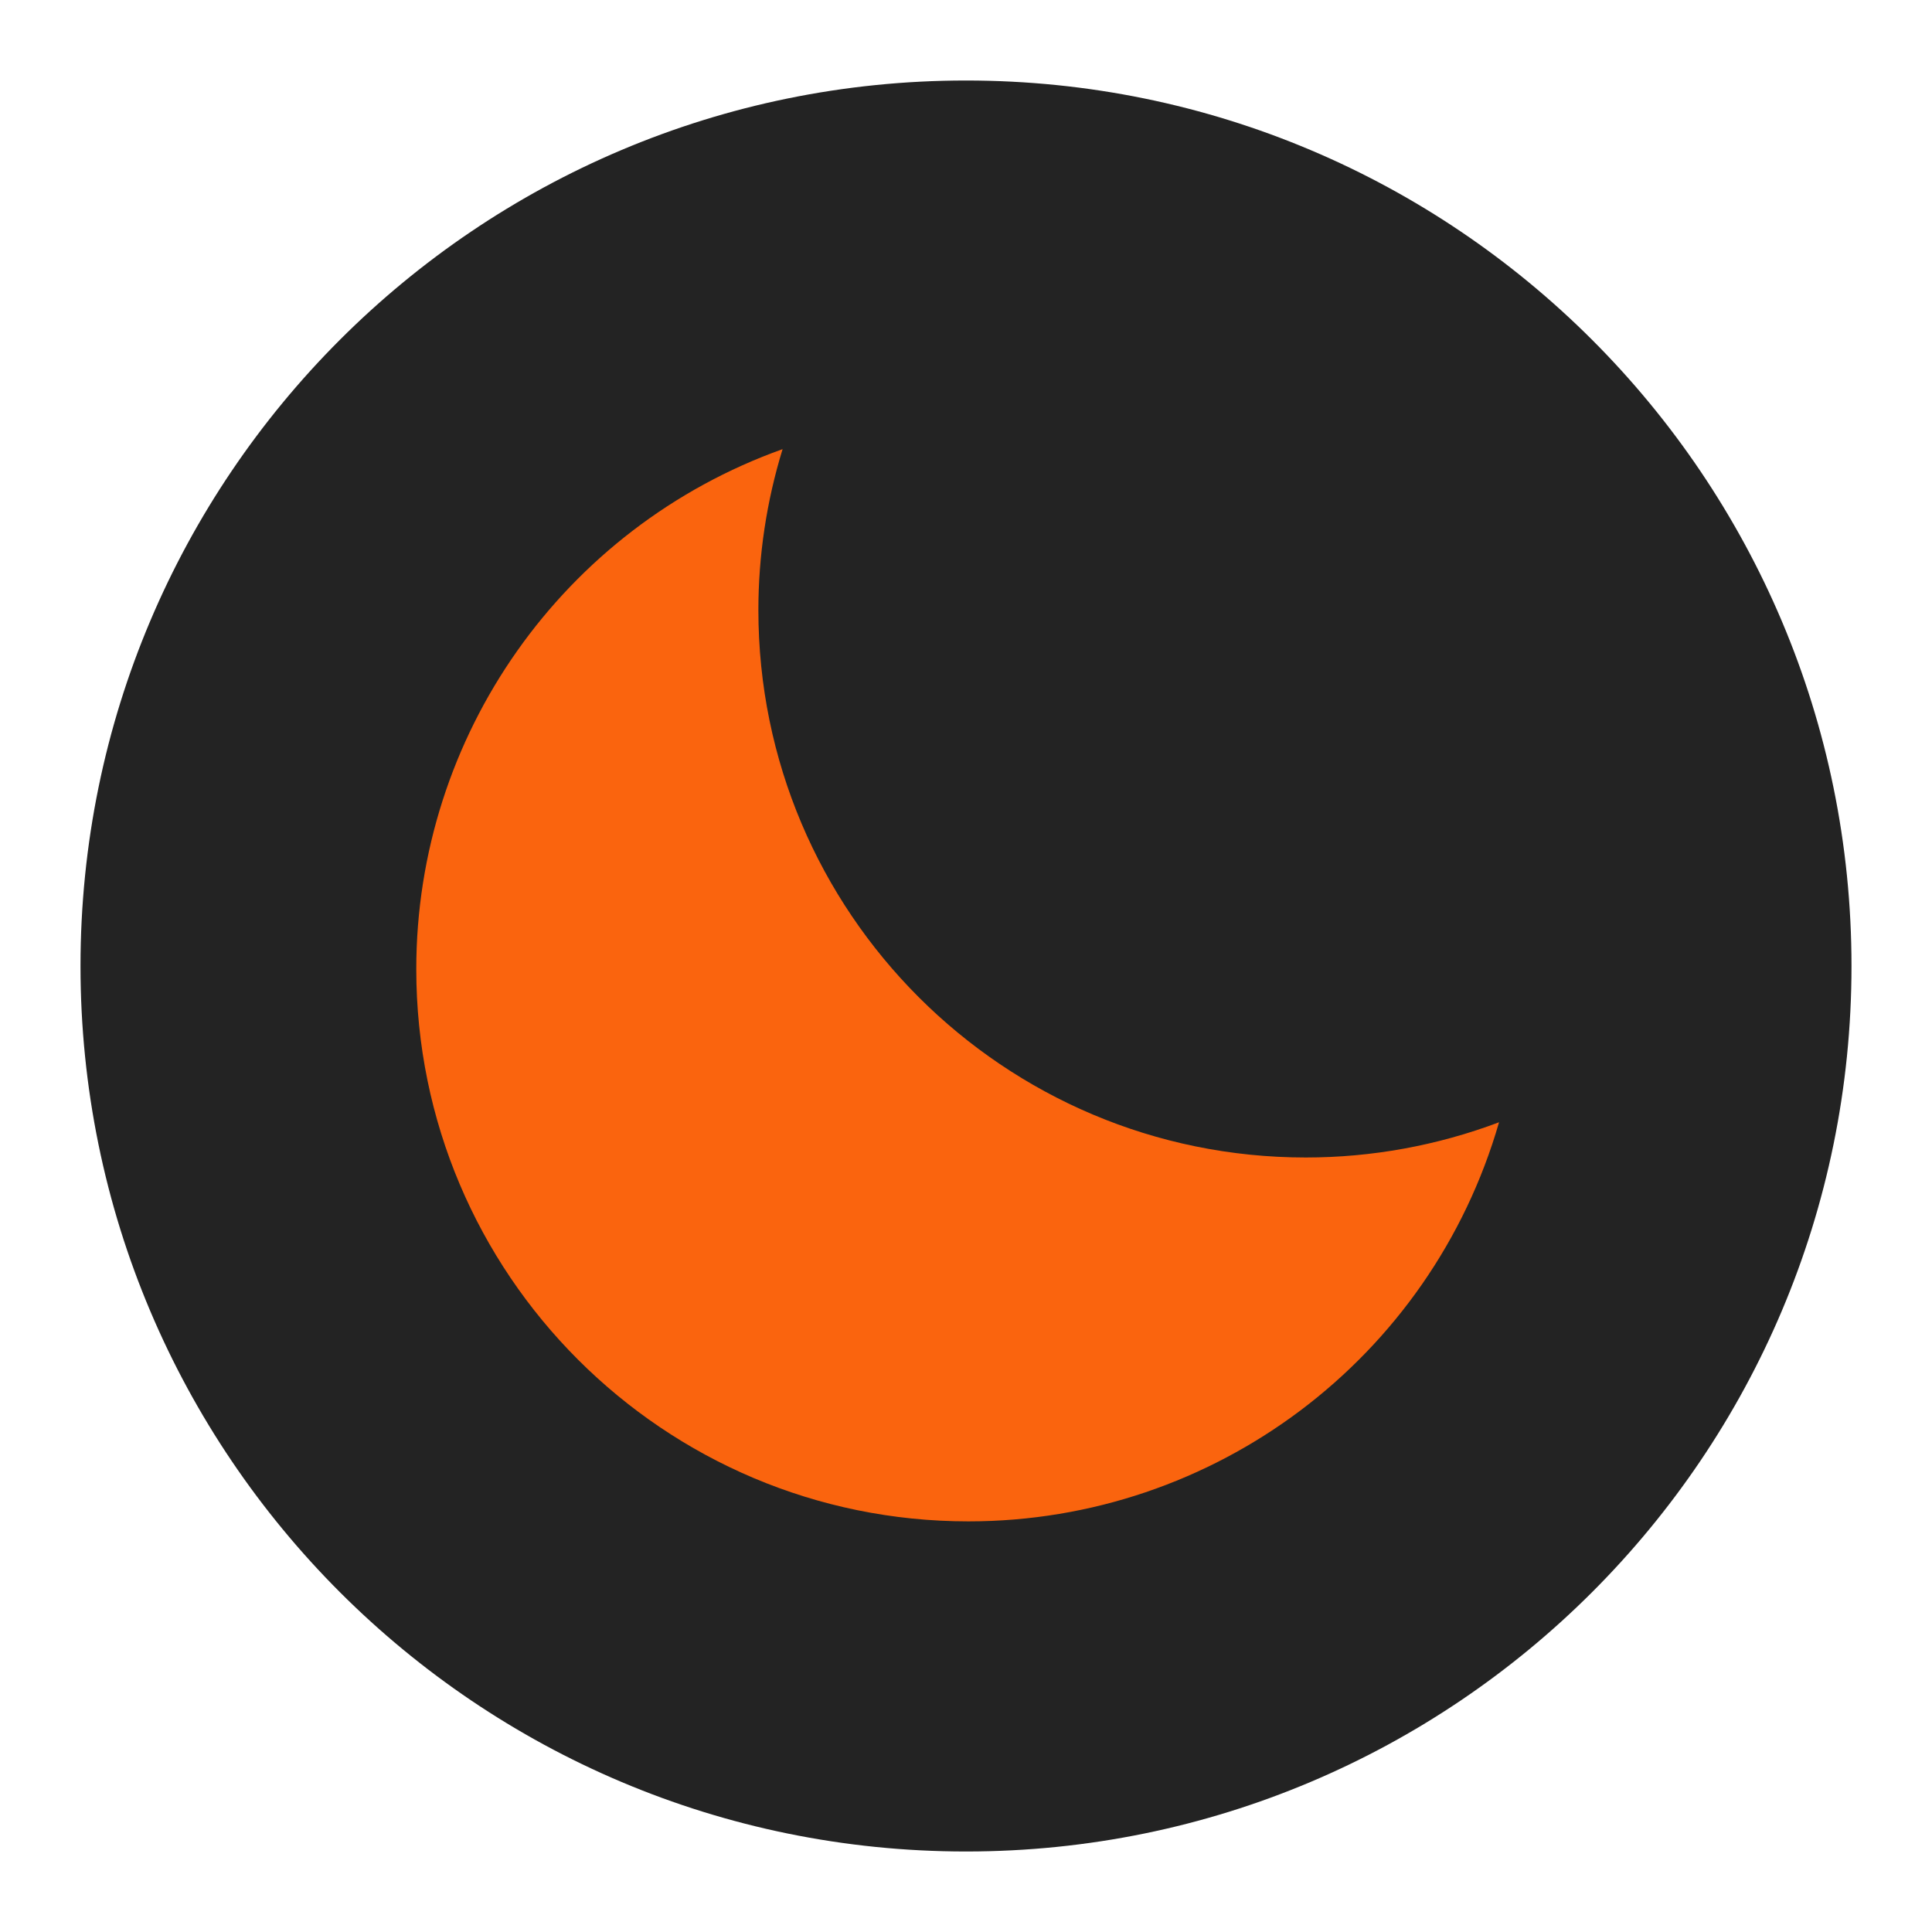
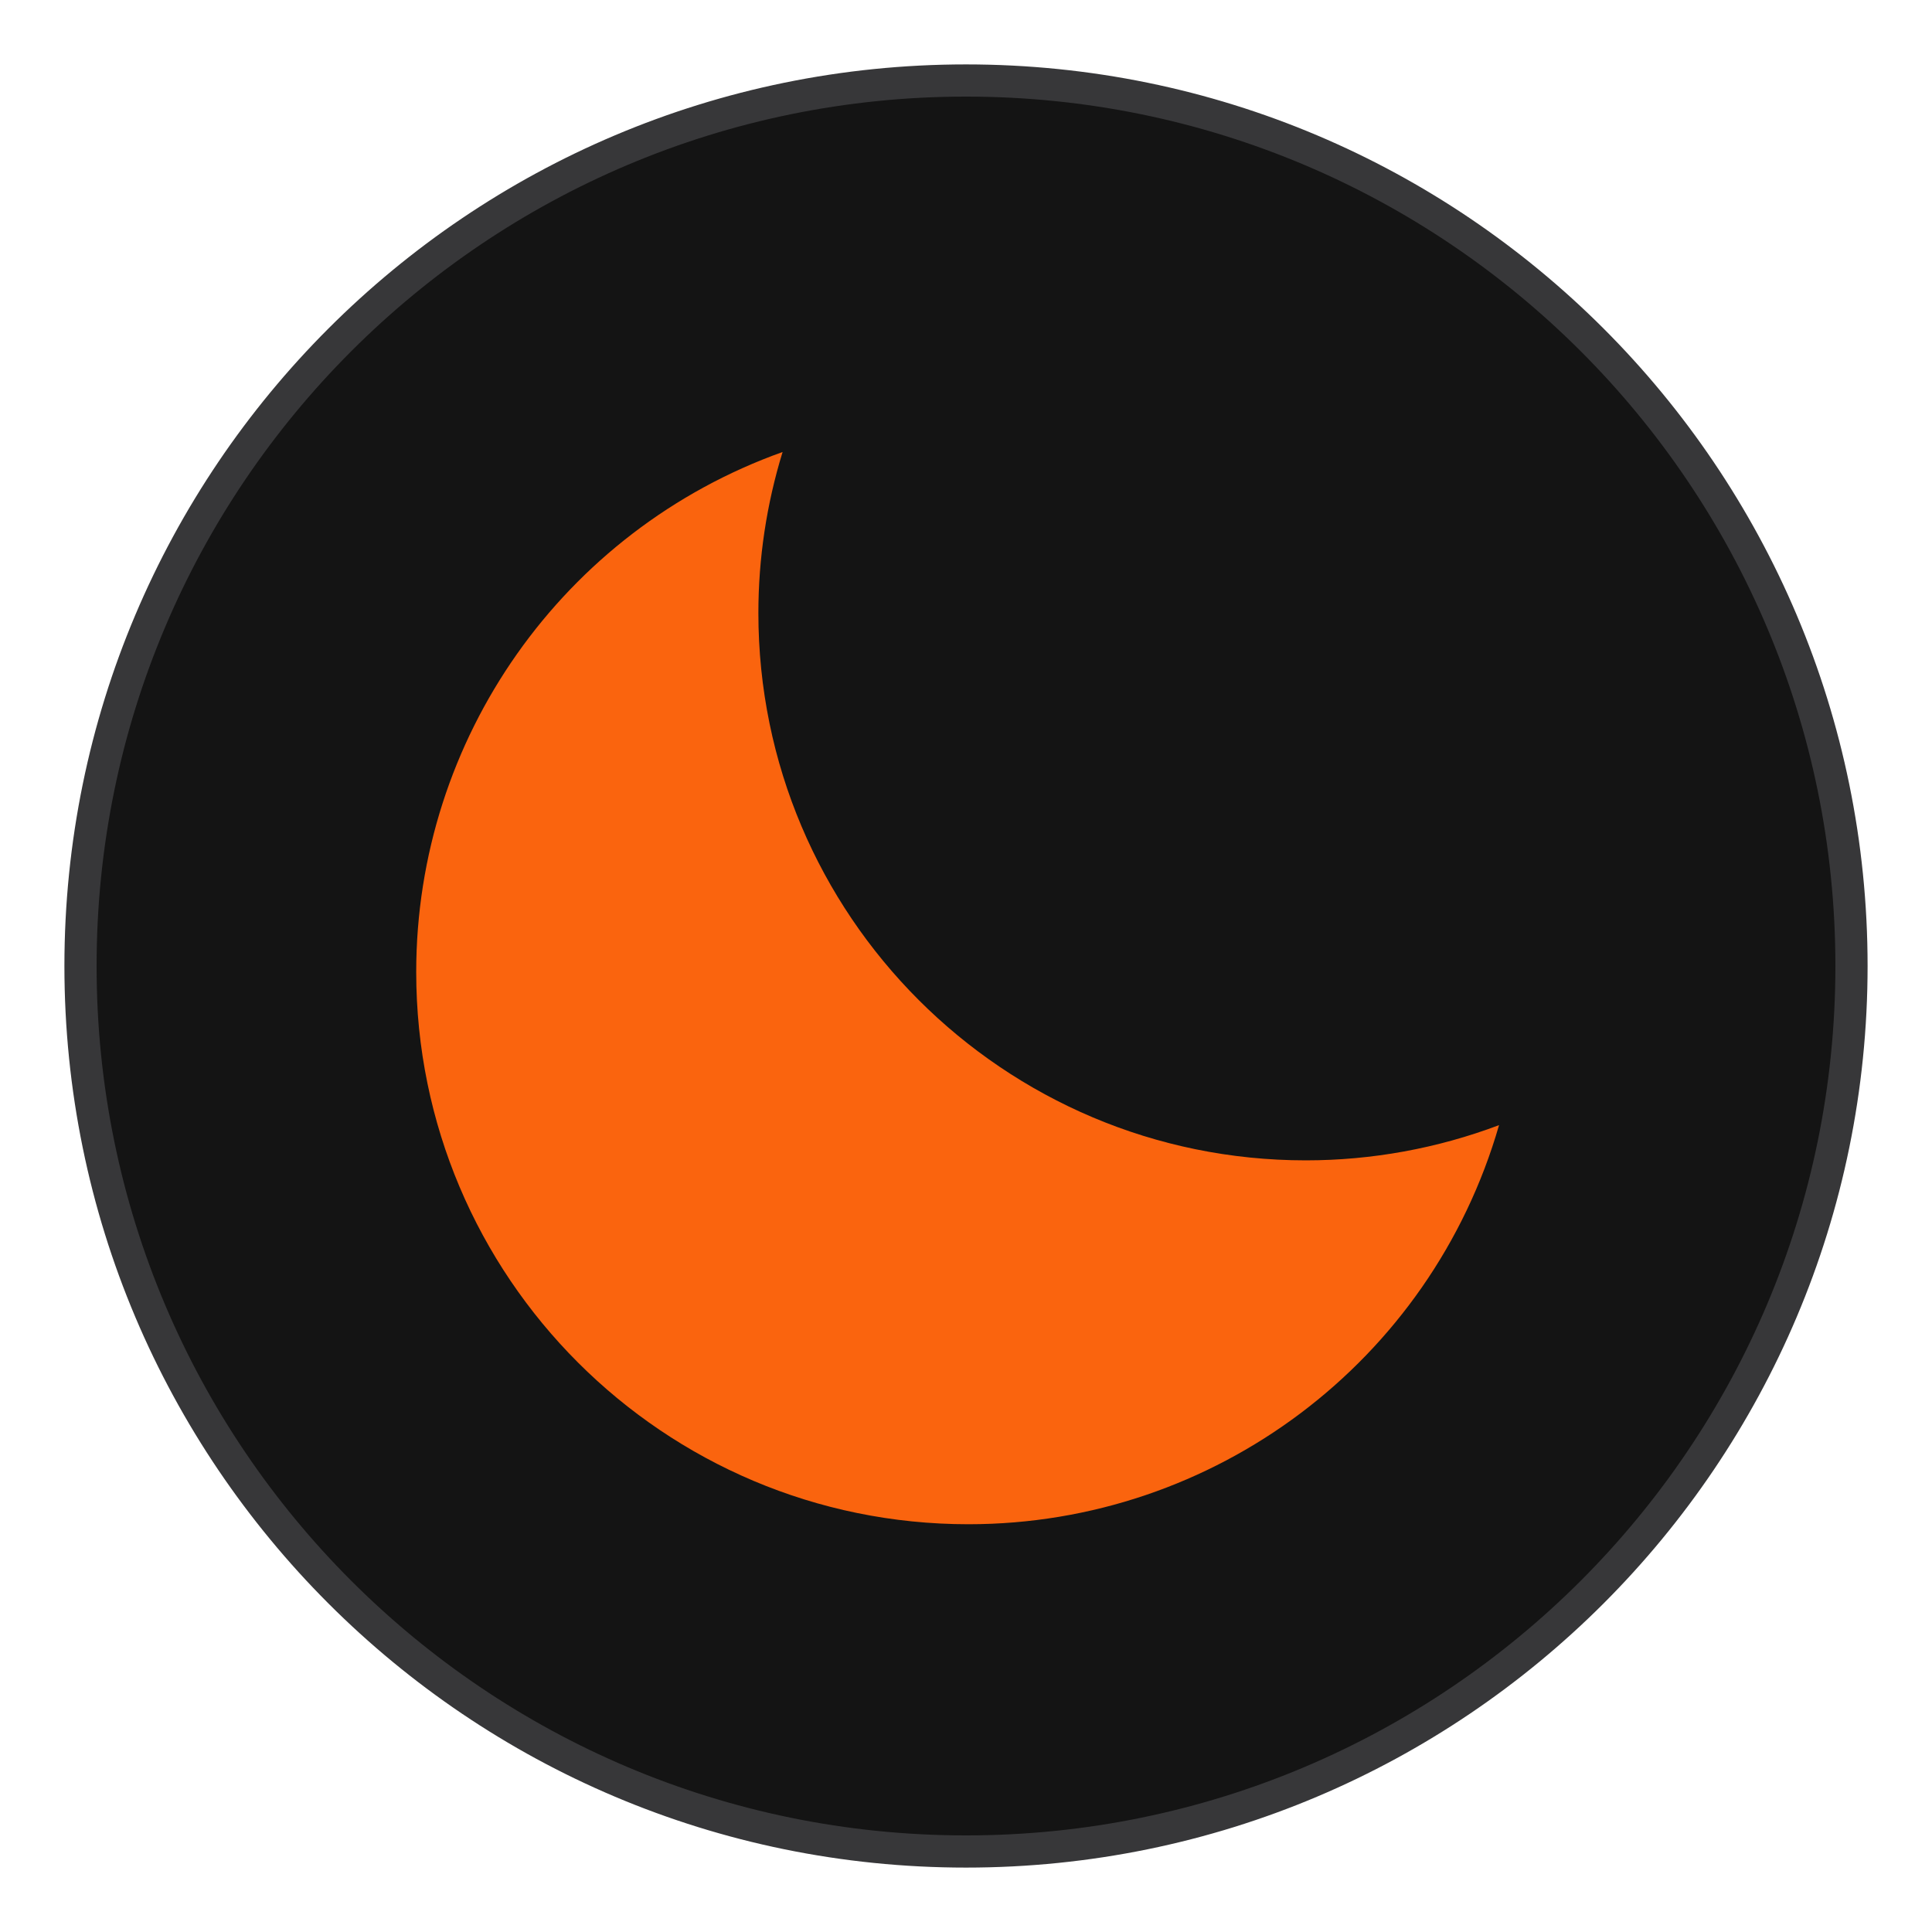
<svg xmlns="http://www.w3.org/2000/svg" xmlns:xlink="http://www.w3.org/1999/xlink" width="120" height="120" viewBox="0 0 31.75 31.75" version="1.1" id="svg1" xml:space="preserve">
  <defs id="defs1">
    <linearGradient id="linearGradient8">
      <stop style="stop-color:#d02d2d;stop-opacity:1;" offset="0" id="stop7" />
      <stop style="stop-color:#711a1c;stop-opacity:1;" offset="1" id="stop8" />
    </linearGradient>
    <filter style="color-interpolation-filters:sRGB" id="filter17" x="-0.045" y="-0.045" width="1.091" height="1.091">
      <feGaussianBlur stdDeviation="0.5 0.5" result="blur" id="feGaussianBlur17" />
    </filter>
    <filter style="color-interpolation-filters:sRGB;" id="filter5" x="-0.061" y="-0.061" width="1.121" height="1.121">
      <feGaussianBlur stdDeviation="0.6 0.6" result="blur" id="feGaussianBlur5" />
    </filter>
    <linearGradient xlink:href="#linearGradient8" id="linearGradient7" gradientUnits="userSpaceOnUse" gradientTransform="matrix(0.9636364,0,0,0.9636364,1.852084,1.852083)" x1="23.255" y1="31.173" x2="6.206" y2="-1.712" />
  </defs>
  <g id="layer1">
-     <circle style="display:inline;fill:#232323;fill-opacity:1;stroke:none;stroke-width:0.491;paint-order:markers fill stroke" id="path1" cx="15.875" cy="15.875" r="14.552" />
-     <path d="m 24.635,18.443 a 8.996,8.996 0 0 1 -3.176,0.579 8.996,8.996 0 0 1 -8.996,-8.996 8.996,8.996 0 0 1 0.398,-2.645 9.075,9.075 0 0 0 -6.02,8.546 9.075,9.075 0 0 0 9.075,9.075 9.075,9.075 0 0 0 8.719,-6.559 z" style="display:inline;fill:#fa640e;stroke-width:0.539;stroke-opacity:0.497;paint-order:markers fill stroke" id="path9" />
+     <circle style="display:inline;fill:#141414;fill-opacity:1;stroke:#373739;stroke-width:0.529;paint-order:markers fill stroke;stroke-opacity:1;stroke-dasharray:none" id="path1" cx="15.875" cy="15.875" r="14.552" />
+     <path d="M 24.635,18.49 A 8.996,8.996 0 0 1 21.459,19.069 8.996,8.996 0 0 1 12.463,10.074 8.996,8.996 0 0 1 12.861,7.428 9.075,9.075 0 0 0 6.84,15.974 9.075,9.075 0 0 0 15.916,25.049 9.075,9.075 0 0 0 24.635,18.49 Z" style="display:inline;fill:#fa640e;stroke-width:0.539;stroke-opacity:0.497;paint-order:markers fill stroke" id="path9" />
    <g id="g12" style="display:none;fill:#ff0000;fill-opacity:1">
      <rect style="fill:#ff0000;fill-opacity:1;stroke:none;stroke-width:0.613;stroke-opacity:0.497;paint-order:markers fill stroke" id="rect10" width="2.876" height="2.011" x="6.162" y="14.868" />
      <rect style="fill:#ff0000;fill-opacity:1;stroke:none;stroke-width:0.613;stroke-opacity:0.497;paint-order:markers fill stroke" id="rect10-3" width="2.876" height="2.011" x="22.734" y="14.872" />
      <rect style="fill:#ff0000;fill-opacity:1;stroke:none;stroke-width:0.613;stroke-opacity:0.497;paint-order:markers fill stroke" id="rect10-1" width="2.876" height="2.011" x="6.159" y="-16.888" transform="rotate(90)" />
      <rect style="fill:#ff0000;fill-opacity:1;stroke:none;stroke-width:0.613;stroke-opacity:0.497;paint-order:markers fill stroke" id="rect10-3-2" width="2.876" height="2.011" x="22.731" y="-16.884" transform="rotate(90)" />
      <rect style="fill:#ff0000;fill-opacity:1;stroke:none;stroke-width:0.613;stroke-opacity:0.497;paint-order:markers fill stroke" id="rect10-0" width="2.876" height="2.011" x="12.743" y="-1.019" transform="rotate(45)" />
      <rect style="fill:#ff0000;fill-opacity:1;stroke:none;stroke-width:0.613;stroke-opacity:0.497;paint-order:markers fill stroke" id="rect10-3-6" width="2.876" height="2.011" x="29.315" y="-1.014" transform="rotate(45)" />
      <circle style="fill:#ff0000;fill-opacity:1;stroke:none;stroke-width:0.537;stroke-opacity:0.497;paint-order:markers fill stroke" id="path11-2" cx="22.456" cy="-0.011" r="4.895" transform="rotate(45)" />
      <rect style="fill:#ff0000;fill-opacity:1;stroke:none;stroke-width:0.613;stroke-opacity:0.497;paint-order:markers fill stroke" id="rect10-1-6" width="2.876" height="2.011" x="-9.727" y="-23.469" transform="rotate(135)" />
      <rect style="fill:#ff0000;fill-opacity:1;stroke:none;stroke-width:0.613;stroke-opacity:0.497;paint-order:markers fill stroke" id="rect10-3-2-1" width="2.876" height="2.011" x="6.844" y="-23.465" transform="rotate(135)" />
    </g>
  </g>
  <g id="layer2" style="display:none">
    <rect style="font-variation-settings:'opsz' 32, 'wght' 800;fill:url(#linearGradient7);fill-opacity:1;stroke-width:0.473" id="rect1-9" width="28.046" height="28.046" x="1.852" y="1.852" rx="6.599" ry="6.599" />
  </g>
</svg>
